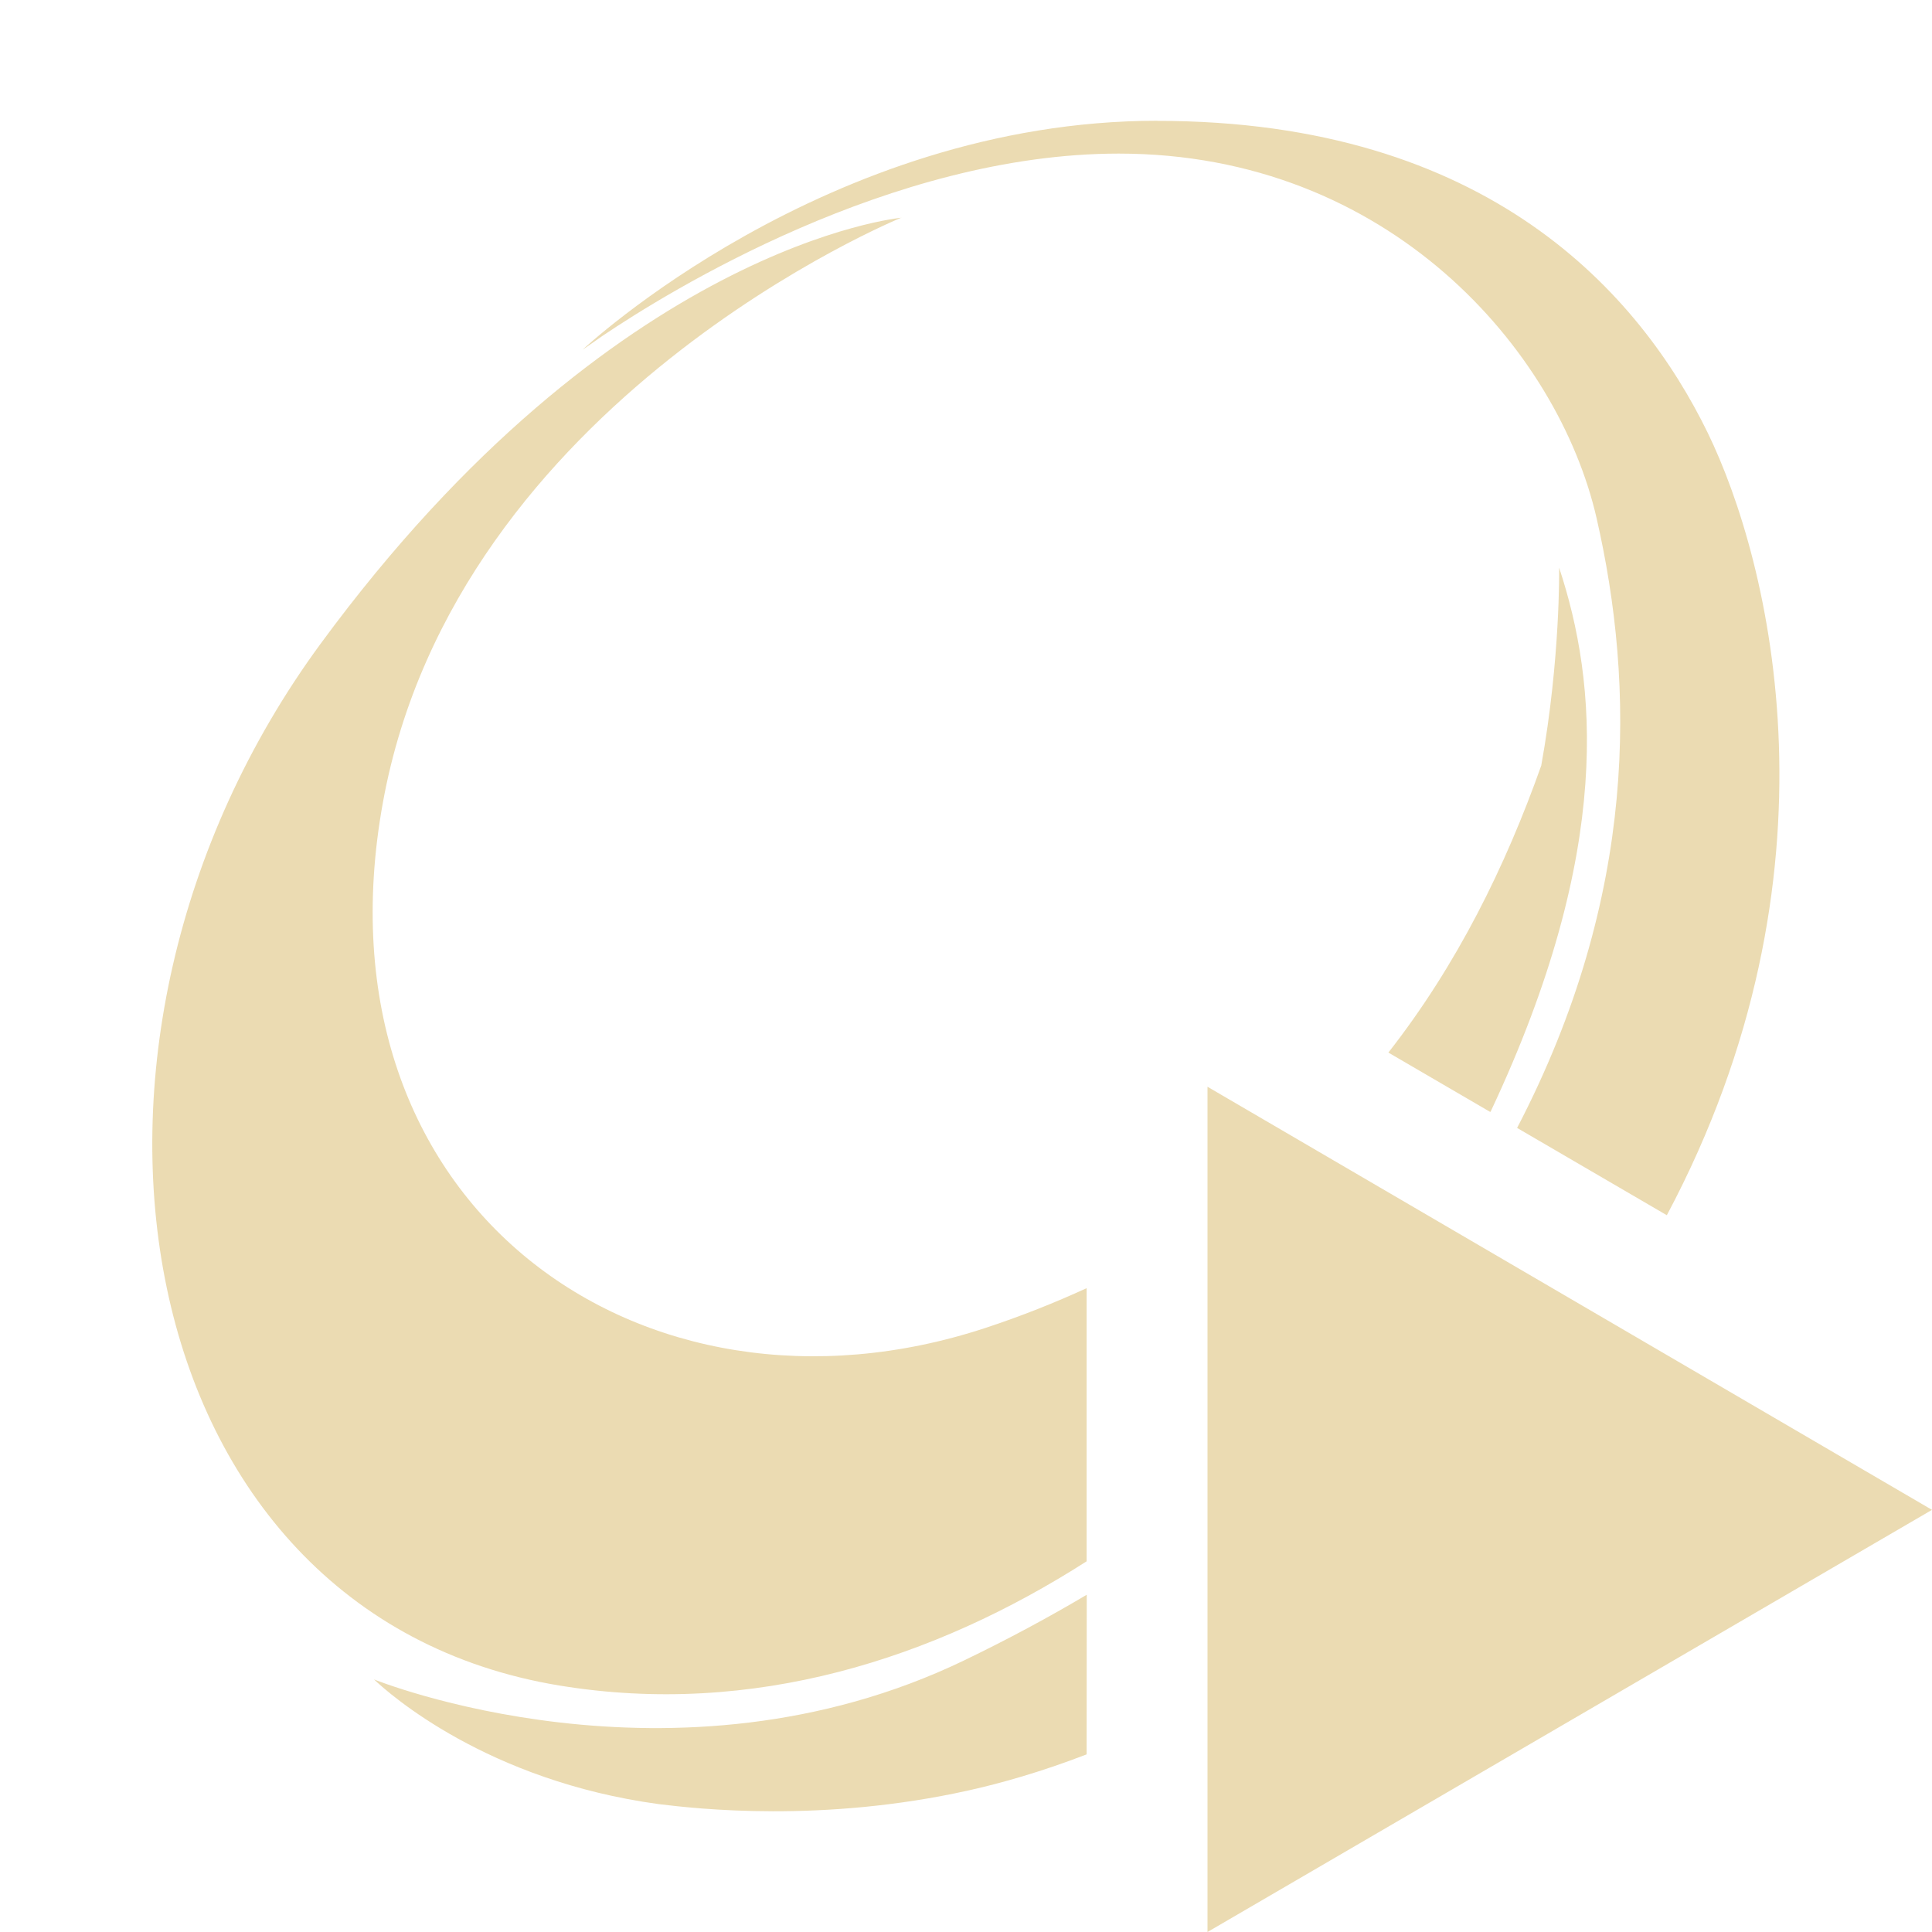
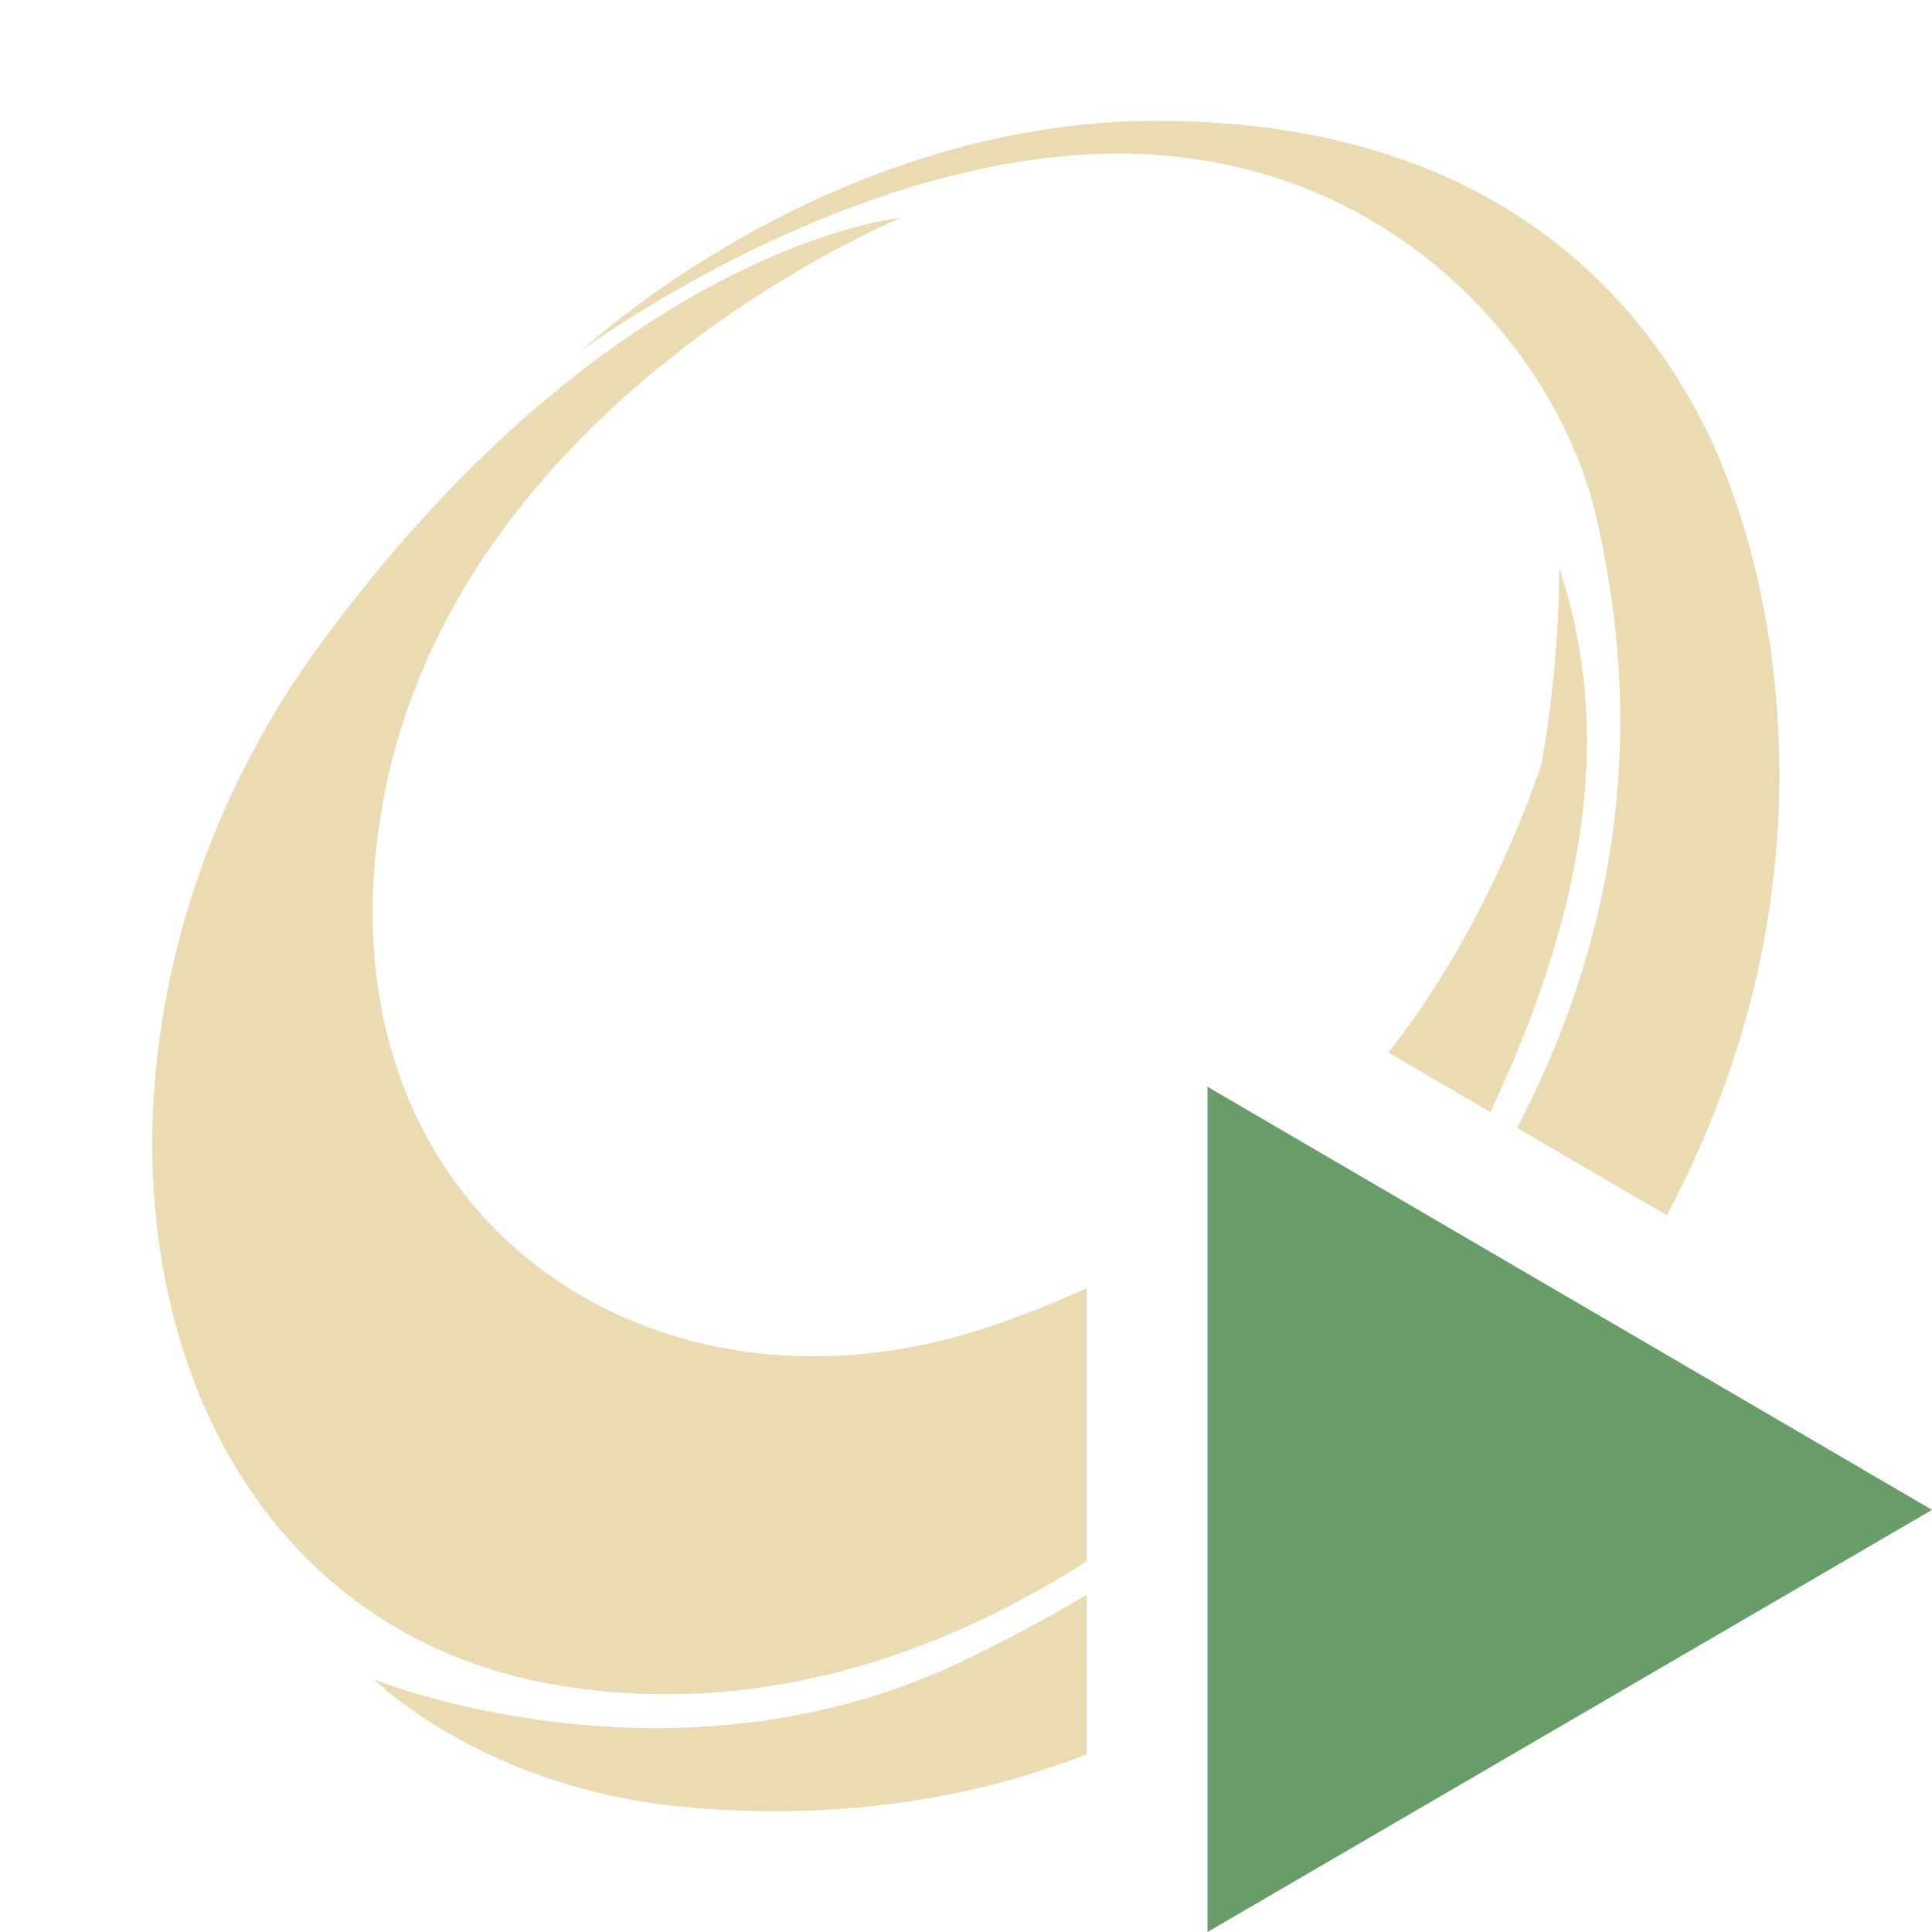
<svg xmlns="http://www.w3.org/2000/svg" width="16" height="16" version="1.1">
  <defs>
    <style id="current-color-scheme" type="text/css">.ColorScheme-Text { color:#ebdbb2; } .ColorScheme-Highlight { color:#458588; } .ColorScheme-NeutralText { color:#fe8019; } .ColorScheme-PositiveText { color:#689d6a; } .ColorScheme-NegativeText { color:#fb4934; }</style>
  </defs>
-   <path class="ColorScheme-Text" d="m9.586 1c-2.741 0-4.762 1.897-4.762 1.897 0.059-0.041 0.111-0.078 0.168-0.117 0.536-0.361 2.384-1.508 4.273-1.508 2.239 0 3.639 1.631 3.957 3.018 0.317 1.384 0.347 3.12-0.658 5.051l1.24 0.723c1.503-2.825 0.859-5.411 0.338-6.481-0.56-1.148-1.816-2.582-4.557-2.582zm-2.119 0.803s-2.377 0.213-4.811 3.527c-2.434 3.315-1.625 8.037 1.978 8.629 1.602 0.263 3.103-0.221 4.365-1.029v-2.262c-0.264 0.121-0.542 0.232-0.84 0.33-2.841 0.934-5.595-1.01-4.988-4.352 0.607-3.341 4.295-4.844 4.295-4.844zm5.445 2.898s0.012 0.75-0.148 1.639c-0.296 0.835-0.697 1.65-1.266 2.377l0.844 0.492c0.002-0.003 0.004-0.006 0.006-0.01 1.018-2.167 0.877-3.55 0.564-4.498zm-2.912 4.299v7l6-3.496zm-1 4.207c-0.312 0.185-0.647 0.366-1.014 0.543-2.412 1.163-4.889 0.158-4.889 0.158 0.13 0.123 0.939 0.84 2.359 1.033 0.31 0.038 1.352 0.158 2.572-0.115 0.26-0.058 0.592-0.151 0.971-0.297z" fill="currentColor" />
+   <path class="ColorScheme-Text" d="m9.586 1c-2.741 0-4.762 1.897-4.762 1.897 0.059-0.041 0.111-0.078 0.168-0.117 0.536-0.361 2.384-1.508 4.273-1.508 2.239 0 3.639 1.631 3.957 3.018 0.317 1.384 0.347 3.12-0.658 5.051l1.24 0.723c1.503-2.825 0.859-5.411 0.338-6.481-0.56-1.148-1.816-2.582-4.557-2.582zm-2.119 0.803s-2.377 0.213-4.811 3.527c-2.434 3.315-1.625 8.037 1.978 8.629 1.602 0.263 3.103-0.221 4.365-1.029v-2.262c-0.264 0.121-0.542 0.232-0.84 0.33-2.841 0.934-5.595-1.01-4.988-4.352 0.607-3.341 4.295-4.844 4.295-4.844zm5.445 2.898s0.012 0.75-0.148 1.639c-0.296 0.835-0.697 1.65-1.266 2.377l0.844 0.492c0.002-0.003 0.004-0.006 0.006-0.01 1.018-2.167 0.877-3.55 0.564-4.498zm-3.912 8.506c-0.312 0.185-0.647 0.366-1.014 0.543-2.412 1.163-4.889 0.158-4.889 0.158 0.13 0.123 0.939 0.84 2.359 1.033 0.31 0.038 1.352 0.158 2.572-0.115 0.26-0.058 0.592-0.151 0.971-0.297z" fill="currentColor" />
+   <path class="ColorScheme-PositiveText" fill="currentColor" d="m10 9v7l6-3.496z" />
</svg>
